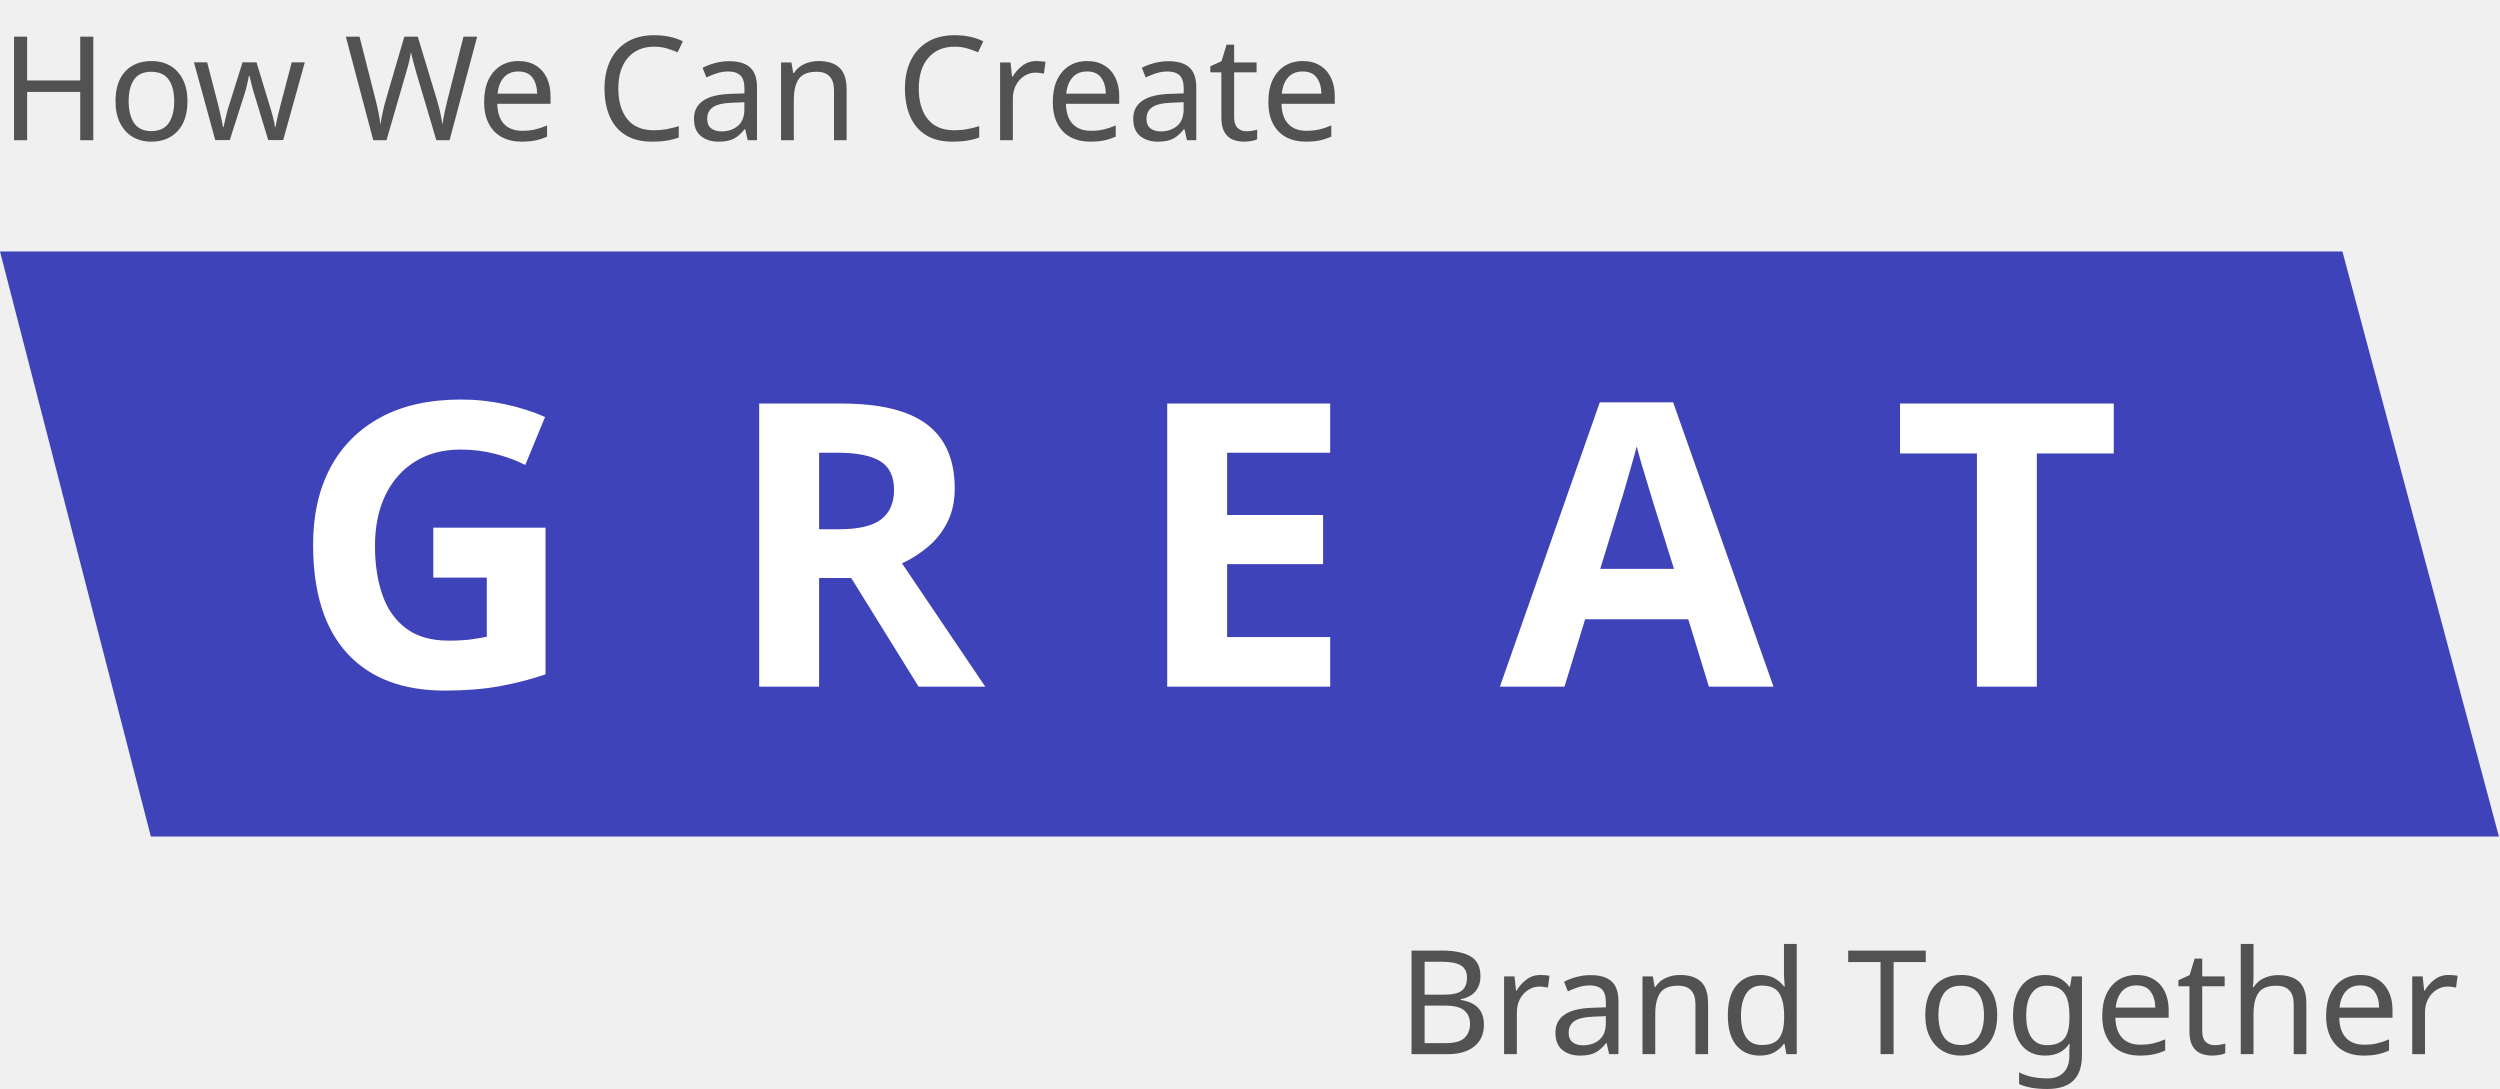
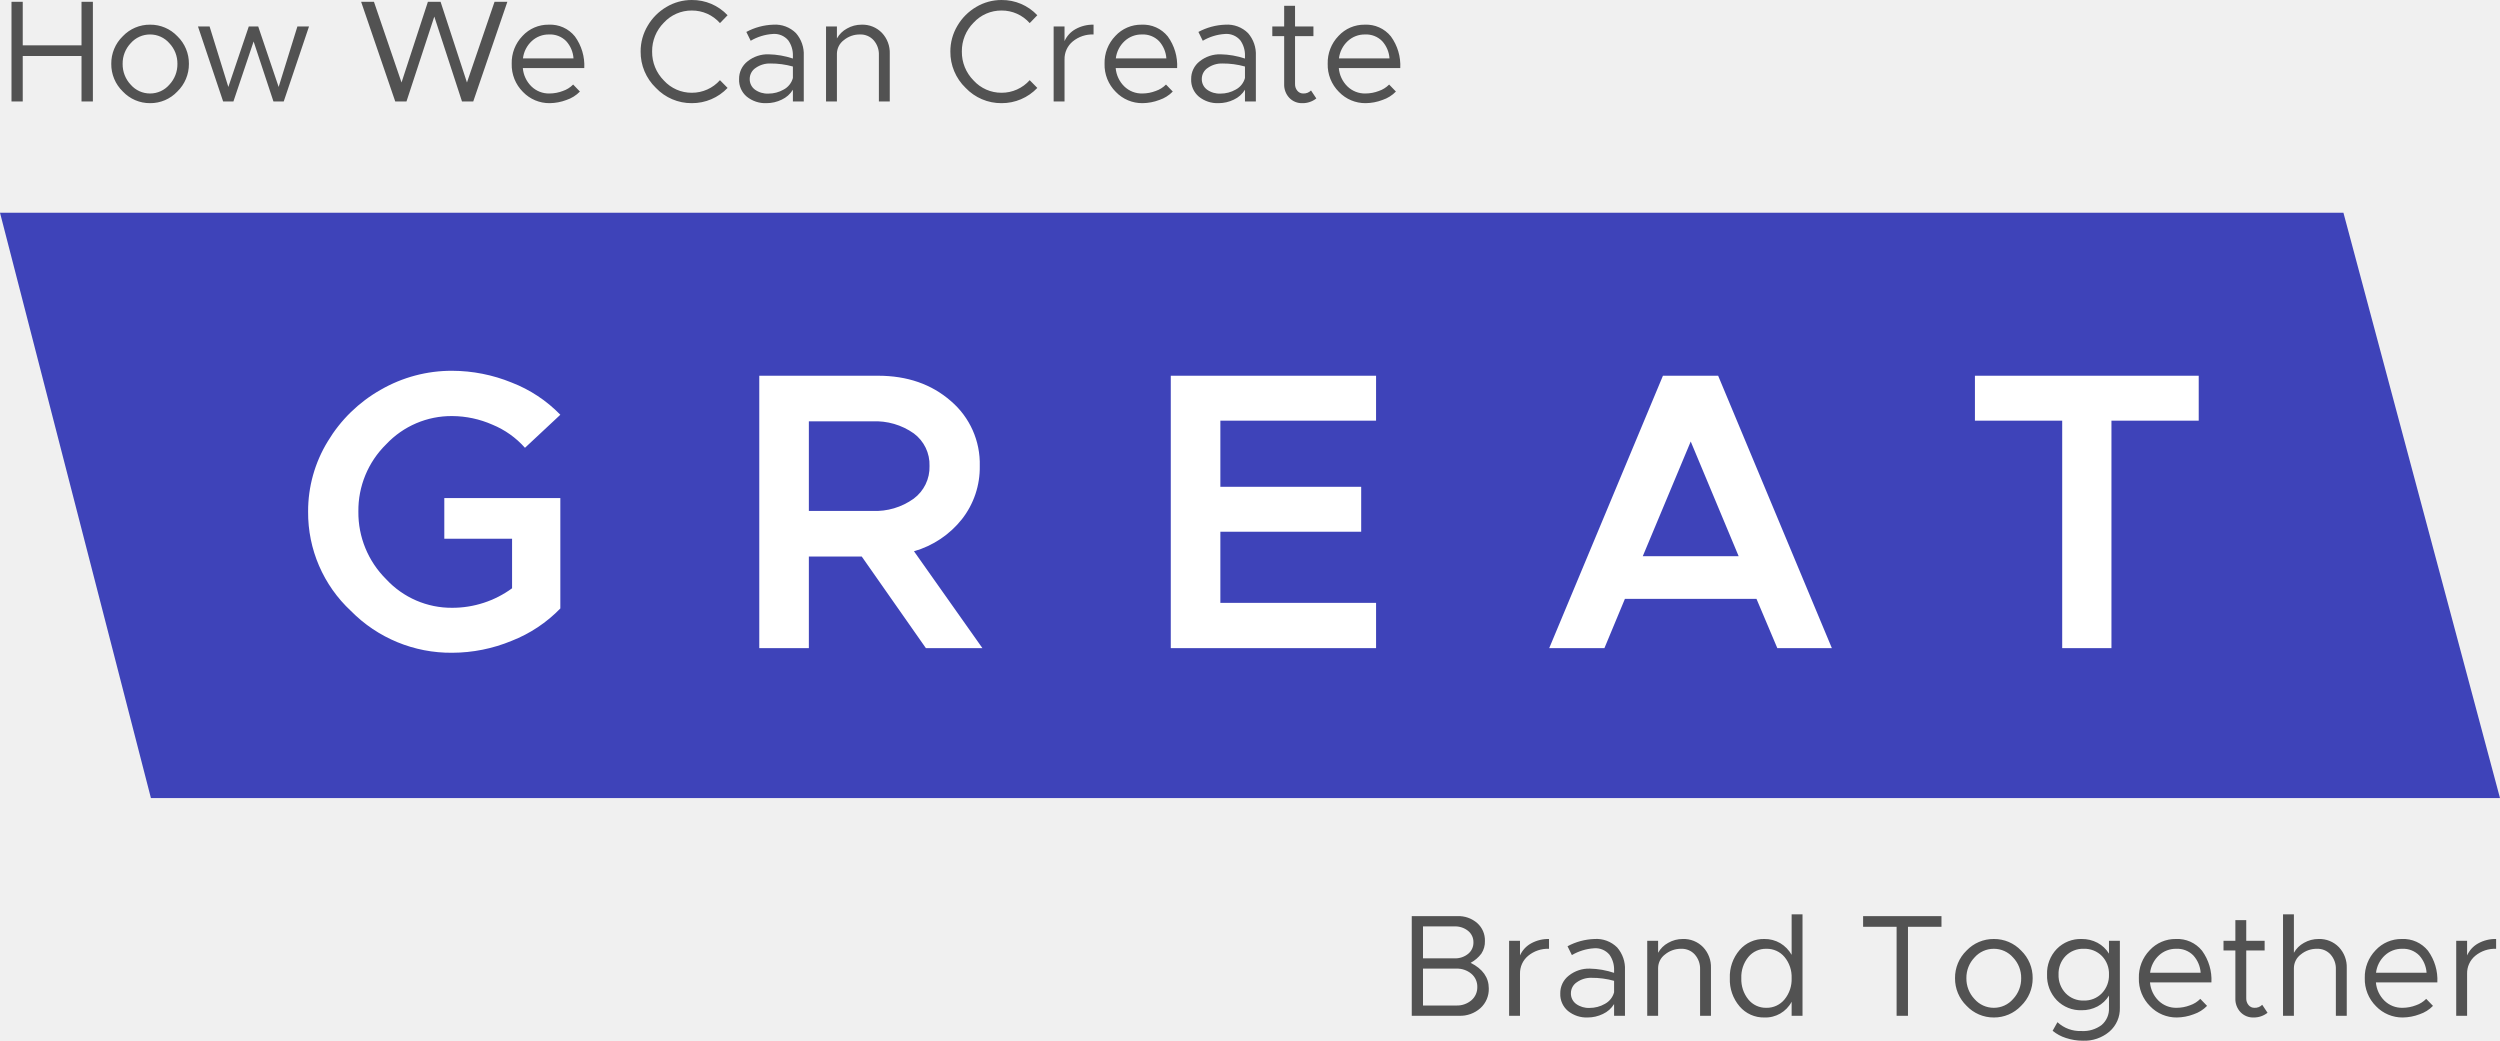
- <svg xmlns="http://www.w3.org/2000/svg" width="517" height="225" viewBox="0 0 517 225">
-   <g id="Group_31" data-name="Group 31" transform="translate(-128 -2405)">
-     <text id="How_we_can_create" data-name="How we can create" transform="translate(128 2434)" fill="#525252" font-size="30" font-family="Okra-Regular, Okra">
-       <tspan x="0" y="0">How We Can Create</tspan>
-     </text>
+ <svg xmlns="http://www.w3.org/2000/svg" width="516.778" height="215.125" viewBox="0 0 516.778 215.125">
+   <g id="Group_31" data-name="Group 31" transform="translate(-128 -2413.025)">
+     <path id="How_we_can_create" data-name="How we can create" d="M16.85-20.6H19.2V0H16.85V-9.4H4.7V0H2.375V-20.6H4.7v9H16.85ZM36.65-2.05A7.649,7.649,0,0,1,31.025.35a7.67,7.67,0,0,1-5.638-2.412A7.848,7.848,0,0,1,23-7.775a7.828,7.828,0,0,1,2.375-5.7,7.677,7.677,0,0,1,5.65-2.4,7.677,7.677,0,0,1,5.65,2.4,7.828,7.828,0,0,1,2.375,5.7A7.869,7.869,0,0,1,36.65-2.05Zm-5.625.4A5.237,5.237,0,0,0,35-3.463a6.138,6.138,0,0,0,1.675-4.312A6.063,6.063,0,0,0,35-12.05a5.253,5.253,0,0,0-3.975-1.8,5.279,5.279,0,0,0-4,1.8A6.063,6.063,0,0,0,25.35-7.775a6.138,6.138,0,0,0,1.675,4.312A5.263,5.263,0,0,0,31.025-1.65ZM46.125,0l-5.2-15.5h2.4L47.2-3l4.225-12.5h1.95L57.6-3l3.875-12.5h2.4L58.65,0H56.525l-4.1-12.4L48.25,0ZM81.7,0,74.65-20.6H77.3L83-3.925,88.45-20.6h2.625l5.45,16.675,5.7-16.675h2.65L97.825,0H95.5L89.775-17.55,84.025,0Zm31.9-1.65a7.761,7.761,0,0,0,2.762-.525A5.352,5.352,0,0,0,118.475-3.5l1.4,1.45A6.869,6.869,0,0,1,117.1-.312a10.04,10.04,0,0,1-3.475.662A7.547,7.547,0,0,1,108.1-1.975,7.9,7.9,0,0,1,105.775-7.8a7.971,7.971,0,0,1,2.238-5.75,7.236,7.236,0,0,1,5.412-2.325,6.538,6.538,0,0,1,5.412,2.425,10.2,10.2,0,0,1,1.938,6.55h-12.7a6,6,0,0,0,1.762,3.775A5.176,5.176,0,0,0,113.6-1.65Zm-.1-12.2a5.136,5.136,0,0,0-3.575,1.363A5.807,5.807,0,0,0,108.1-8.9h10.45a5.88,5.88,0,0,0-1.525-3.587A4.642,4.642,0,0,0,113.5-13.85ZM143,.35a10.137,10.137,0,0,1-7.425-3.162,10.283,10.283,0,0,1-3.15-7.512,10.29,10.29,0,0,1,1.45-5.313,10.832,10.832,0,0,1,3.887-3.9A10.136,10.136,0,0,1,143-20.975a10.022,10.022,0,0,1,7.4,3.15L148.825-16.2A7.686,7.686,0,0,0,143-18.8a7.753,7.753,0,0,0-5.775,2.512,8.294,8.294,0,0,0-2.425,5.963,8.344,8.344,0,0,0,2.438,6A7.747,7.747,0,0,0,143-1.8a7.737,7.737,0,0,0,5.825-2.6L150.4-2.8A10.129,10.129,0,0,1,143,.35Zm16.85-16.225a6.058,6.058,0,0,1,4.688,1.75A6.628,6.628,0,0,1,166.15-9.45V0H163.9V-2.425a5.294,5.294,0,0,1-2.312,2.05A7.177,7.177,0,0,1,158.45.35,6.09,6.09,0,0,1,154.362-1a4.488,4.488,0,0,1-1.587-3.6,4.559,4.559,0,0,1,1.775-3.713,6.652,6.652,0,0,1,4.325-1.437,17.052,17.052,0,0,1,5.025.875V-9.45a5.242,5.242,0,0,0-.962-3.188A3.749,3.749,0,0,0,159.7-13.95a10.357,10.357,0,0,0-4.525,1.4l-.9-1.825A12.676,12.676,0,0,1,159.85-15.875ZM156.05-2.45a4.43,4.43,0,0,0,2.775.825A6.325,6.325,0,0,0,162-2.463a3.837,3.837,0,0,0,1.9-2.387V-7.225a16.86,16.86,0,0,0-4.675-.625,5,5,0,0,0-3,.9,2.707,2.707,0,0,0-1.25,2.275A2.659,2.659,0,0,0,156.05-2.45ZM178.1-15.875a5.572,5.572,0,0,1,4.2,1.687,5.962,5.962,0,0,1,1.625,4.313V0h-2.25V-9.575a4.393,4.393,0,0,0-1.088-3.088A3.61,3.61,0,0,0,177.8-13.85a5.139,5.139,0,0,0-3.375,1.175A3.528,3.528,0,0,0,173-9.875V0h-2.25V-15.5H173v2.475a5.225,5.225,0,0,1,2.075-2.05A6,6,0,0,1,178.1-15.875ZM207.025.35A10.137,10.137,0,0,1,199.6-2.812a10.283,10.283,0,0,1-3.15-7.512,10.29,10.29,0,0,1,1.45-5.313,10.832,10.832,0,0,1,3.887-3.9,10.136,10.136,0,0,1,5.238-1.437,10.022,10.022,0,0,1,7.4,3.15L212.85-16.2a7.686,7.686,0,0,0-5.825-2.6,7.753,7.753,0,0,0-5.775,2.512,8.294,8.294,0,0,0-2.425,5.963,8.344,8.344,0,0,0,2.438,6A7.747,7.747,0,0,0,207.025-1.8a7.737,7.737,0,0,0,5.825-2.6l1.575,1.6A10.129,10.129,0,0,1,207.025.35ZM220.05-12.475a5.319,5.319,0,0,1,2.288-2.488,7.32,7.32,0,0,1,3.712-.912v2.025a6.382,6.382,0,0,0-4.312,1.45,4.688,4.688,0,0,0-1.687,3.725V0H217.8V-15.5h2.25ZM236.15-1.65a7.761,7.761,0,0,0,2.763-.525A5.352,5.352,0,0,0,241.025-3.5l1.4,1.45A6.87,6.87,0,0,1,239.65-.312a10.04,10.04,0,0,1-3.475.662,7.547,7.547,0,0,1-5.525-2.325A7.9,7.9,0,0,1,228.325-7.8a7.971,7.971,0,0,1,2.238-5.75,7.236,7.236,0,0,1,5.413-2.325,6.538,6.538,0,0,1,5.412,2.425,10.2,10.2,0,0,1,1.938,6.55h-12.7a6,6,0,0,0,1.762,3.775A5.176,5.176,0,0,0,236.15-1.65Zm-.1-12.2a5.136,5.136,0,0,0-3.575,1.363A5.807,5.807,0,0,0,230.65-8.9H241.1a5.88,5.88,0,0,0-1.525-3.587A4.642,4.642,0,0,0,236.05-13.85Zm17.25-2.025a6.058,6.058,0,0,1,4.688,1.75A6.628,6.628,0,0,1,259.6-9.45V0h-2.25V-2.425a5.294,5.294,0,0,1-2.313,2.05A7.177,7.177,0,0,1,251.9.35,6.09,6.09,0,0,1,247.813-1a4.488,4.488,0,0,1-1.587-3.6A4.559,4.559,0,0,1,248-8.312a6.652,6.652,0,0,1,4.325-1.437,17.052,17.052,0,0,1,5.025.875V-9.45a5.242,5.242,0,0,0-.962-3.188,3.749,3.749,0,0,0-3.238-1.312,10.357,10.357,0,0,0-4.525,1.4l-.9-1.825A12.676,12.676,0,0,1,253.3-15.875ZM249.5-2.45a4.43,4.43,0,0,0,2.775.825,6.325,6.325,0,0,0,3.175-.838,3.836,3.836,0,0,0,1.9-2.387V-7.225a16.86,16.86,0,0,0-4.675-.625,5,5,0,0,0-3,.9,2.707,2.707,0,0,0-1.25,2.275A2.659,2.659,0,0,0,249.5-2.45Zm21.5.175,1.1,1.65a4.545,4.545,0,0,1-2.875.975A3.577,3.577,0,0,1,266.5-.762,3.968,3.968,0,0,1,265.45-3.6v-9.9H263v-2h2.45v-4.275h2.25V-15.5h3.8v2h-3.8v9.9a2.032,2.032,0,0,0,.488,1.4,1.529,1.529,0,0,0,1.188.55A2.1,2.1,0,0,0,271-2.275Zm11.275.625a7.762,7.762,0,0,0,2.763-.525A5.352,5.352,0,0,0,287.15-3.5l1.4,1.45a6.869,6.869,0,0,1-2.775,1.737A10.04,10.04,0,0,1,282.3.35a7.547,7.547,0,0,1-5.525-2.325A7.9,7.9,0,0,1,274.45-7.8a7.971,7.971,0,0,1,2.237-5.75,7.236,7.236,0,0,1,5.413-2.325,6.538,6.538,0,0,1,5.413,2.425A10.2,10.2,0,0,1,289.45-6.9h-12.7a6,6,0,0,0,1.763,3.775A5.176,5.176,0,0,0,282.275-1.65Zm-.1-12.2a5.136,5.136,0,0,0-3.575,1.363A5.807,5.807,0,0,0,276.775-8.9h10.45a5.88,5.88,0,0,0-1.525-3.587A4.642,4.642,0,0,0,282.175-13.85Z" transform="translate(128 2434)" fill="#525252" />
    <g id="Group_30" data-name="Group 30" transform="translate(-9)">
      <path id="Path_206" data-name="Path 206" d="M0,0H484.413l32.365,121H31.2Z" transform="translate(137 2457)" fill="#3e43b9" />
-       <text id="great" transform="translate(197 2547)" fill="#fff" font-size="82" font-family="Okra-SemiBold, Okra" font-weight="600" letter-spacing="0.369em">
-         <tspan x="0" y="0">GREAT</tspan>
-       </text>
+       <path id="great" d="M31.843-22.618v-8.4H55.828V-8.2A28.512,28.512,0,0,1,45.749-1.5,32.3,32.3,0,0,1,33.483.957,28.967,28.967,0,0,1,12.539-7.687,27.735,27.735,0,0,1,3.69-28.222,27.589,27.589,0,0,1,7.756-42.743,29.923,29.923,0,0,1,18.689-53.4a29.3,29.3,0,0,1,14.794-3.929,32.693,32.693,0,0,1,12.266,2.426,28.141,28.141,0,0,1,10.079,6.662L48.517-41.41a18.225,18.225,0,0,0-6.731-4.783,20.872,20.872,0,0,0-8.3-1.777,18.5,18.5,0,0,0-13.667,5.842,19.159,19.159,0,0,0-5.74,13.906,19.389,19.389,0,0,0,5.74,13.974A18.4,18.4,0,0,0,33.483-8.337a20.9,20.9,0,0,0,12.368-4.032v-10.25ZM143.076,0H131.391L118.135-18.928H107.2V0H96.951V-56.307h24.532q9.088,0,15.067,5.228a17.025,17.025,0,0,1,5.979,13.427,17.336,17.336,0,0,1-3.69,11,19.484,19.484,0,0,1-9.908,6.628ZM107.2-46.877v18.518h13.12a13.6,13.6,0,0,0,8.542-2.528,8.107,8.107,0,0,0,3.28-6.765,8.045,8.045,0,0,0-3.246-6.731,13.7,13.7,0,0,0-8.576-2.494Zm117.246-.137H192.263v13.667h29.11v9.293h-29.11V-9.362h32.185V0H182.013V-56.307h42.435ZM307.391,0l-4.305-10.182h-27.2L271.652,0H260.241l23.507-56.307h11.412L318.666,0ZM279.579-19H299.4l-9.908-23.712Zm86.7,19V-47.013H348.24v-9.293H394.5v9.293h-18.04V0Z" transform="translate(197 2547)" fill="#fff" />
    </g>
-     <text id="brand_together" data-name="brand together" transform="translate(417 2623)" fill="#525252" font-size="30" font-family="Okra-Regular, Okra">
-       <tspan x="0" y="0">Brand Together</tspan>
-     </text>
+     <path id="brand_together" data-name="brand together" d="M2.825,0V-20.6h9.45a5.856,5.856,0,0,1,4.087,1.438,4.751,4.751,0,0,1,1.588,3.688,4.456,4.456,0,0,1-.737,2.625A6.77,6.77,0,0,1,15-10.95q3.75,1.9,3.75,5.3a5.275,5.275,0,0,1-1.725,4.063A6.244,6.244,0,0,1,12.625,0ZM5.15-11.875h6.525a4.2,4.2,0,0,0,2.8-.925,2.963,2.963,0,0,0,1.1-2.375,2.963,2.963,0,0,0-1.1-2.375,4.2,4.2,0,0,0-2.8-.925H5.15Zm0,9.75h6.875A4.564,4.564,0,0,0,15.15-3.2a3.5,3.5,0,0,0,1.225-2.75A3.457,3.457,0,0,0,15.15-8.687,4.6,4.6,0,0,0,12.025-9.75H5.15ZM25.2-12.475a5.319,5.319,0,0,1,2.288-2.488,7.32,7.32,0,0,1,3.712-.912v2.025a6.382,6.382,0,0,0-4.312,1.45A4.688,4.688,0,0,0,25.2-8.675V0H22.95V-15.5H25.2Zm15.4-3.4a6.058,6.058,0,0,1,4.688,1.75A6.628,6.628,0,0,1,46.9-9.45V0H44.65V-2.425a5.294,5.294,0,0,1-2.312,2.05A7.177,7.177,0,0,1,39.2.35,6.09,6.09,0,0,1,35.113-1a4.488,4.488,0,0,1-1.588-3.6A4.559,4.559,0,0,1,35.3-8.312,6.652,6.652,0,0,1,39.625-9.75a17.052,17.052,0,0,1,5.025.875V-9.45a5.242,5.242,0,0,0-.963-3.188A3.749,3.749,0,0,0,40.45-13.95a10.357,10.357,0,0,0-4.525,1.4l-.9-1.825A12.676,12.676,0,0,1,40.6-15.875ZM36.8-2.45a4.43,4.43,0,0,0,2.775.825,6.325,6.325,0,0,0,3.175-.838,3.836,3.836,0,0,0,1.9-2.387V-7.225a16.86,16.86,0,0,0-4.675-.625,5,5,0,0,0-3,.9,2.707,2.707,0,0,0-1.25,2.275A2.659,2.659,0,0,0,36.8-2.45ZM58.85-15.875a5.571,5.571,0,0,1,4.2,1.687,5.962,5.962,0,0,1,1.625,4.313V0h-2.25V-9.575a4.393,4.393,0,0,0-1.088-3.088A3.61,3.61,0,0,0,58.55-13.85a5.139,5.139,0,0,0-3.375,1.175,3.528,3.528,0,0,0-1.425,2.8V0H51.5V-15.5h2.25v2.475a5.225,5.225,0,0,1,2.075-2.05A6,6,0,0,1,58.85-15.875Zm22.5-5.1H83.6V0H81.35V-2.9A6.113,6.113,0,0,1,75.7.35a6.521,6.521,0,0,1-5.1-2.287,8.48,8.48,0,0,1-2.025-5.837A8.433,8.433,0,0,1,70.6-13.6a6.537,6.537,0,0,1,5.1-2.275,6.331,6.331,0,0,1,3.3.862A6.6,6.6,0,0,1,81.35-12.6ZM72.4-3.375A4.646,4.646,0,0,0,76.125-1.65a4.718,4.718,0,0,0,3.75-1.725,6.532,6.532,0,0,0,1.475-4.4,6.47,6.47,0,0,0-1.463-4.375,4.737,4.737,0,0,0-3.762-1.7,4.674,4.674,0,0,0-3.725,1.7,6.506,6.506,0,0,0-1.45,4.375A6.6,6.6,0,0,0,72.4-3.375ZM103.05,0V-18.4H96.125v-2.2h16.2v2.2H105.4V0Zm25.725-2.05A7.649,7.649,0,0,1,123.15.35a7.67,7.67,0,0,1-5.637-2.412,7.848,7.848,0,0,1-2.388-5.712,7.828,7.828,0,0,1,2.375-5.7,7.677,7.677,0,0,1,5.65-2.4,7.677,7.677,0,0,1,5.65,2.4,7.828,7.828,0,0,1,2.375,5.7A7.869,7.869,0,0,1,128.775-2.05Zm-5.625.4a5.237,5.237,0,0,0,3.975-1.813A6.138,6.138,0,0,0,128.8-7.775a6.063,6.063,0,0,0-1.675-4.275,5.253,5.253,0,0,0-3.975-1.8,5.279,5.279,0,0,0-4,1.8,6.063,6.063,0,0,0-1.675,4.275,6.138,6.138,0,0,0,1.675,4.312A5.263,5.263,0,0,0,123.15-1.65Zm23.8-13.85h2.25V-1.65a6.255,6.255,0,0,1-2.138,4.9,7.951,7.951,0,0,1-5.487,1.9,11,11,0,0,1-3.525-.562A8.138,8.138,0,0,1,135.3,3.1l1-1.775a6.882,6.882,0,0,0,4.975,1.825,6.293,6.293,0,0,0,4.175-1.262,4.37,4.37,0,0,0,1.5-3.538V-4.175a6.209,6.209,0,0,1-2.363,2.238,6.822,6.822,0,0,1-3.288.788,6.869,6.869,0,0,1-5.137-2.063,7.288,7.288,0,0,1-2.012-5.312,7.245,7.245,0,0,1,2.012-5.3,6.89,6.89,0,0,1,5.137-2.05,6.822,6.822,0,0,1,3.288.787,6.209,6.209,0,0,1,2.363,2.238ZM141.725-3.15a5,5,0,0,0,3.762-1.513,5.328,5.328,0,0,0,1.463-3.862,5.242,5.242,0,0,0-1.463-3.838,5.047,5.047,0,0,0-3.762-1.488,5.016,5.016,0,0,0-3.738,1.488,5.242,5.242,0,0,0-1.462,3.838,5.328,5.328,0,0,0,1.462,3.862A4.973,4.973,0,0,0,141.725-3.15Zm19.225,1.5a7.761,7.761,0,0,0,2.763-.525A5.352,5.352,0,0,0,165.825-3.5l1.4,1.45A6.87,6.87,0,0,1,164.45-.312a10.04,10.04,0,0,1-3.475.662,7.547,7.547,0,0,1-5.525-2.325A7.9,7.9,0,0,1,153.125-7.8a7.971,7.971,0,0,1,2.238-5.75,7.236,7.236,0,0,1,5.413-2.325,6.538,6.538,0,0,1,5.412,2.425,10.2,10.2,0,0,1,1.938,6.55h-12.7a6,6,0,0,0,1.762,3.775A5.176,5.176,0,0,0,160.95-1.65Zm-.1-12.2a5.136,5.136,0,0,0-3.575,1.363A5.807,5.807,0,0,0,155.45-8.9H165.9a5.88,5.88,0,0,0-1.525-3.587A4.642,4.642,0,0,0,160.85-13.85ZM178.625-2.275l1.1,1.65A4.545,4.545,0,0,1,176.85.35a3.577,3.577,0,0,1-2.725-1.112,3.968,3.968,0,0,1-1.05-2.837v-9.9h-2.45v-2h2.45v-4.275h2.25V-15.5h3.8v2h-3.8v9.9a2.032,2.032,0,0,0,.488,1.4A1.529,1.529,0,0,0,177-1.65,2.1,2.1,0,0,0,178.625-2.275Zm11.65-13.6a5.572,5.572,0,0,1,4.2,1.687A5.962,5.962,0,0,1,196.1-9.875V0h-2.25V-9.575a4.393,4.393,0,0,0-1.088-3.088,3.61,3.61,0,0,0-2.787-1.187,5.139,5.139,0,0,0-3.375,1.175,3.528,3.528,0,0,0-1.425,2.8V0h-2.25V-20.975h2.25v7.95a5.225,5.225,0,0,1,2.075-2.05A6,6,0,0,1,190.275-15.875ZM207.65-1.65a7.761,7.761,0,0,0,2.763-.525A5.352,5.352,0,0,0,212.525-3.5l1.4,1.45A6.87,6.87,0,0,1,211.15-.312a10.04,10.04,0,0,1-3.475.662,7.547,7.547,0,0,1-5.525-2.325A7.9,7.9,0,0,1,199.825-7.8a7.971,7.971,0,0,1,2.238-5.75,7.236,7.236,0,0,1,5.413-2.325,6.538,6.538,0,0,1,5.412,2.425,10.2,10.2,0,0,1,1.938,6.55h-12.7a6,6,0,0,0,1.762,3.775A5.176,5.176,0,0,0,207.65-1.65Zm-.1-12.2a5.136,5.136,0,0,0-3.575,1.363A5.807,5.807,0,0,0,202.15-8.9H212.6a5.88,5.88,0,0,0-1.525-3.587A4.642,4.642,0,0,0,207.55-13.85Zm13.425,1.375a5.319,5.319,0,0,1,2.288-2.488,7.32,7.32,0,0,1,3.712-.912v2.025a6.382,6.382,0,0,0-4.312,1.45,4.688,4.688,0,0,0-1.687,3.725V0h-2.25V-15.5h2.25Z" transform="translate(417 2623)" fill="#525252" />
  </g>
</svg>
